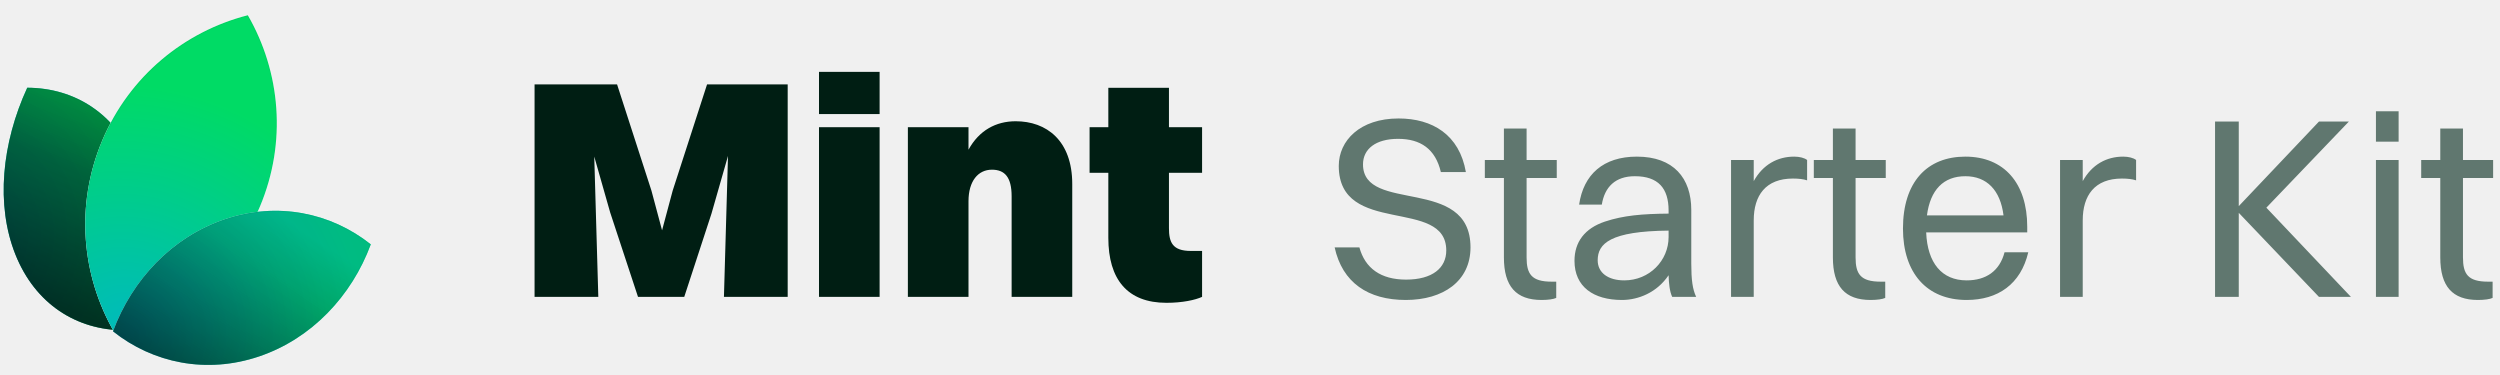
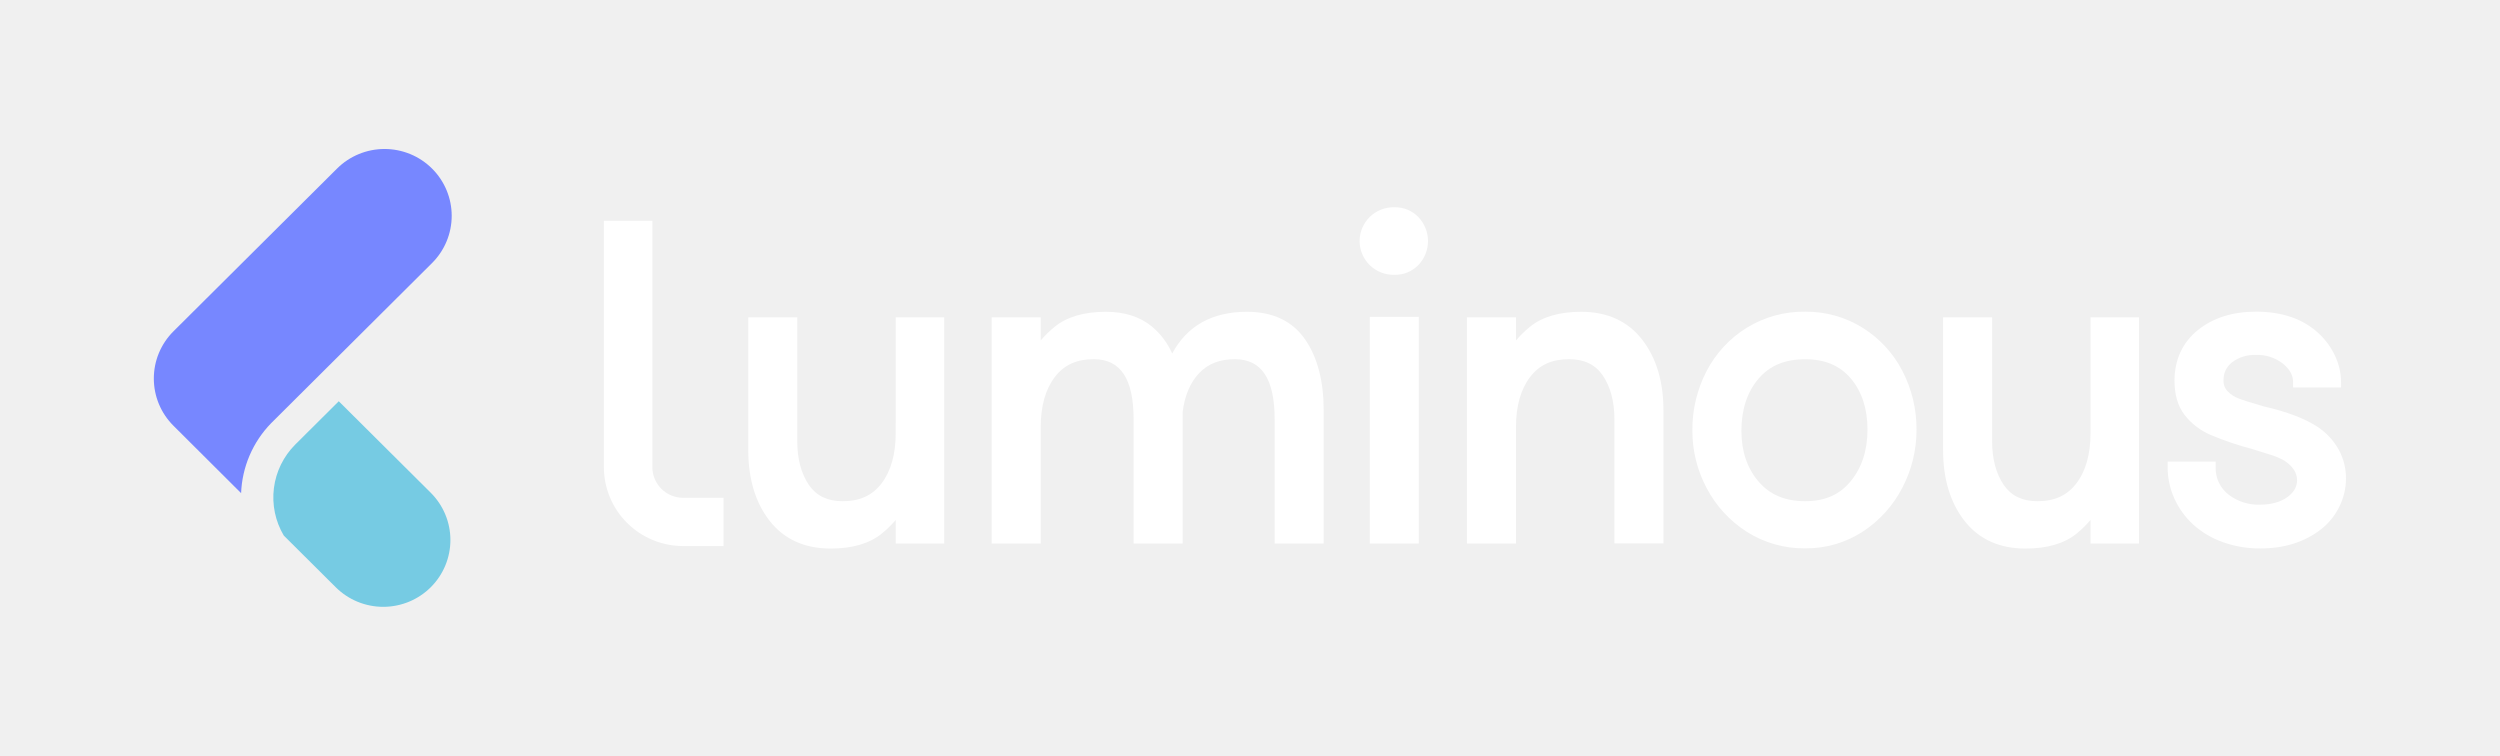
- <svg xmlns="http://www.w3.org/2000/svg" width="160" height="24" viewBox="0 0 160 24" fill="none">
-   <path d="M7.953 21.139C4.896 21.13 2.255 19.458 0.987 16.29C-0.28 13.121 0.109 9.163 1.744 5.615C4.801 5.624 7.442 7.296 8.71 10.465C9.977 13.633 9.588 17.591 7.953 21.139Z" fill="white" />
-   <path d="M7.953 21.139C4.896 21.13 2.255 19.458 0.987 16.29C-0.28 13.121 0.109 9.163 1.744 5.615C4.801 5.624 7.442 7.296 8.71 10.465C9.977 13.633 9.588 17.591 7.953 21.139Z" fill="url(#paint0_radial_115_86)" />
-   <path d="M7.953 21.139C4.896 21.13 2.255 19.458 0.987 16.29C-0.28 13.121 0.109 9.163 1.744 5.615C4.801 5.624 7.442 7.296 8.71 10.465C9.977 13.633 9.588 17.591 7.953 21.139Z" fill="black" fill-opacity="0.5" style="mix-blend-mode:hard-light" />
-   <path d="M7.953 21.139C4.896 21.13 2.255 19.458 0.987 16.29C-0.28 13.121 0.109 9.163 1.744 5.615C4.801 5.624 7.442 7.296 8.71 10.465C9.977 13.633 9.588 17.591 7.953 21.139Z" fill="url(#paint1_linear_115_86)" fill-opacity="0.5" style="mix-blend-mode:hard-light" />
-   <path d="M7.935 21.111C4.897 21.096 2.274 19.431 1.013 16.279C-0.248 13.124 0.136 9.182 1.762 5.643C4.8 5.659 7.423 7.324 8.684 10.476C9.945 13.63 9.561 17.572 7.935 21.111Z" stroke="url(#paint2_linear_115_86)" stroke-opacity="0.05" stroke-width="0.056" />
-   <path d="M7.31 21.257C11.354 20.221 14.884 17.375 16.628 13.236C18.373 9.097 17.945 4.587 15.86 0.976C11.816 2.012 8.287 4.858 6.542 8.998C4.797 13.137 5.225 17.646 7.31 21.257Z" fill="white" />
-   <path d="M7.31 21.257C11.354 20.221 14.884 17.375 16.628 13.236C18.373 9.097 17.945 4.587 15.86 0.976C11.816 2.012 8.287 4.858 6.542 8.998C4.797 13.137 5.225 17.646 7.31 21.257Z" fill="url(#paint3_radial_115_86)" />
-   <path d="M16.602 13.225C14.864 17.349 11.351 20.187 7.324 21.225C5.253 17.624 4.829 13.132 6.568 9.009C8.306 4.885 11.819 2.047 15.846 1.009C17.918 4.61 18.341 9.101 16.602 13.225Z" stroke="url(#paint4_linear_115_86)" stroke-opacity="0.05" stroke-width="0.056" />
-   <path d="M7.234 21.207C9.789 23.237 13.21 23.951 16.577 22.814C19.944 21.677 22.506 18.945 23.73 15.638C21.175 13.608 17.754 12.894 14.387 14.031C11.02 15.168 8.458 17.901 7.234 21.207Z" fill="white" />
-   <path d="M7.234 21.207C9.789 23.237 13.21 23.951 16.577 22.814C19.944 21.677 22.506 18.945 23.73 15.638C21.175 13.608 17.754 12.894 14.387 14.031C11.02 15.168 8.458 17.901 7.234 21.207Z" fill="url(#paint5_radial_115_86)" />
-   <path d="M7.234 21.207C9.789 23.237 13.21 23.951 16.577 22.814C19.944 21.677 22.506 18.945 23.73 15.638C21.175 13.608 17.754 12.894 14.387 14.031C11.02 15.168 8.458 17.901 7.234 21.207Z" fill="black" fill-opacity="0.2" style="mix-blend-mode:hard-light" />
-   <path d="M7.234 21.207C9.789 23.237 13.21 23.951 16.577 22.814C19.944 21.677 22.506 18.945 23.73 15.638C21.175 13.608 17.754 12.894 14.387 14.031C11.02 15.168 8.458 17.901 7.234 21.207Z" fill="url(#paint6_linear_115_86)" fill-opacity="0.5" style="mix-blend-mode:hard-light" />
-   <path d="M16.568 22.787C13.218 23.918 9.814 23.212 7.267 21.198C8.492 17.907 11.044 15.189 14.396 14.058C17.747 12.927 21.15 13.633 23.697 15.648C22.472 18.938 19.92 21.656 16.568 22.787Z" stroke="url(#paint7_linear_115_86)" stroke-opacity="0.05" stroke-width="0.056" />
-   <path d="M34.212 19V5.4H39.492L41.692 12.2L42.372 14.74L43.052 12.2L45.252 5.4H50.412V19H46.332L46.592 9.98L45.532 13.68L43.792 19H40.832L39.052 13.6L38.032 10.02L38.292 19H34.212ZM52.416 7.3V4.6H56.295V7.3H52.416ZM52.416 19V8.14H56.295V19H52.416ZM58.104 19V8.14H61.984V9.58C62.664 8.34 63.744 7.76 65.004 7.76C66.964 7.76 68.624 8.98 68.624 11.78V19H64.744V12.56C64.744 11.34 64.304 10.86 63.484 10.86C62.604 10.86 61.984 11.58 61.984 12.88V19H58.104ZM70.933 15.22V11.06H69.733V8.14H70.933V5.62H74.813V8.14H76.933V11.06H74.813V14.6C74.813 15.5 75.033 16.06 76.213 16.06H76.933V19C76.493 19.2 75.673 19.38 74.653 19.38C72.153 19.38 70.933 17.88 70.933 15.22Z" fill="#001E13" />
-   <path d="M87.232 10.519C87.232 13.687 94.112 11.229 94.112 15.832C94.112 17.994 92.364 19.198 89.971 19.198C87.562 19.198 85.912 18.093 85.417 15.832H87.001C87.364 17.169 88.371 17.895 89.987 17.895C91.671 17.895 92.561 17.152 92.561 16.03C92.561 12.598 85.681 15.155 85.681 10.618C85.681 9.001 87.034 7.582 89.509 7.582C91.671 7.582 93.403 8.621 93.816 11.014H92.215C91.868 9.529 90.912 8.886 89.476 8.886C88.057 8.886 87.232 9.529 87.232 10.519ZM96.25 16.476V11.393H95.029V10.239H96.25V8.226H97.702V10.239H99.632V11.393H97.702V16.476C97.702 17.532 98.015 18.026 99.302 18.026H99.599V19.066C99.434 19.148 99.071 19.198 98.659 19.198C97.025 19.198 96.25 18.323 96.25 16.476ZM102.516 13.093H101.064C101.345 11.162 102.615 10.024 104.76 10.024C107.103 10.024 108.242 11.393 108.242 13.44V16.888C108.242 17.895 108.324 18.521 108.555 19H107.021C106.856 18.654 106.806 18.142 106.79 17.614C106.047 18.72 104.859 19.198 103.803 19.198C101.988 19.198 100.767 18.357 100.767 16.69C100.767 15.486 101.427 14.611 102.714 14.182C103.902 13.786 105.107 13.687 106.79 13.671V13.473C106.79 12.053 106.13 11.278 104.628 11.278C103.374 11.278 102.698 11.971 102.516 13.093ZM102.252 16.657C102.252 17.465 102.929 17.944 103.952 17.944C105.569 17.944 106.79 16.674 106.79 15.172V14.759C103.061 14.793 102.252 15.585 102.252 16.657ZM110.787 19V10.239H112.239V11.591C112.833 10.519 113.774 10.024 114.83 10.024C115.176 10.024 115.49 10.107 115.655 10.239V11.542C115.407 11.46 115.094 11.427 114.747 11.427C112.998 11.427 112.239 12.515 112.239 14.1V19H110.787ZM117.305 16.476V11.393H116.084V10.239H117.305V8.226H118.757V10.239H120.688V11.393H118.757V16.476C118.757 17.532 119.071 18.026 120.358 18.026H120.655V19.066C120.49 19.148 120.127 19.198 119.714 19.198C118.081 19.198 117.305 18.323 117.305 16.476ZM129.809 16.145C129.33 18.192 127.862 19.198 125.865 19.198C123.324 19.198 121.79 17.482 121.79 14.627C121.79 11.658 123.324 10.024 125.783 10.024C128.258 10.024 129.743 11.723 129.743 14.512V14.875H123.275C123.357 16.838 124.281 17.944 125.865 17.944C127.103 17.944 127.977 17.35 128.291 16.145H129.809ZM125.783 11.278C124.38 11.278 123.539 12.152 123.324 13.786H128.225C128.027 12.169 127.152 11.278 125.783 11.278ZM131.843 19V10.239H133.295V11.591C133.889 10.519 134.829 10.024 135.885 10.024C136.232 10.024 136.545 10.107 136.71 10.239V11.542C136.463 11.46 136.149 11.427 135.803 11.427C134.054 11.427 133.295 12.515 133.295 14.1V19H131.843ZM141.763 19V7.78H143.281V13.192L148.413 7.78H150.327L145.047 13.291L150.459 19H148.413L143.281 13.621V19H141.763ZM152.06 9.067V7.12H153.512V9.067H152.06ZM152.06 19V10.239H153.512V19H152.06ZM156.178 16.476V11.393H154.957V10.239H156.178V8.226H157.63V10.239H159.56V11.393H157.63V16.476C157.63 17.532 157.943 18.026 159.23 18.026H159.527V19.066C159.362 19.148 158.999 19.198 158.587 19.198C156.953 19.198 156.178 18.323 156.178 16.476Z" fill="#002719" fill-opacity="0.6" />
-   <defs>
-     <radialGradient id="paint0_radial_115_86" cx="0" cy="0" r="1" gradientUnits="userSpaceOnUse" gradientTransform="translate(-3.00503 15.023) rotate(-10.029) scale(17.9572 17.784)">
-       <stop stop-color="#00B0BB" />
-       <stop offset="1" stop-color="#00DB65" />
-     </radialGradient>
-     <linearGradient id="paint1_linear_115_86" x1="7.39" y1="4.813" x2="1.63" y2="18.689" gradientUnits="userSpaceOnUse">
-       <stop stop-color="#18E299" />
-       <stop offset="1" />
-     </linearGradient>
-     <linearGradient id="paint2_linear_115_86" x1="7.948" y1="8.016" x2="1.761" y2="18.746" gradientUnits="userSpaceOnUse">
-       <stop />
-       <stop offset="1" stop-opacity="0" />
-     </linearGradient>
-     <radialGradient id="paint3_radial_115_86" cx="0" cy="0" r="1" gradientUnits="userSpaceOnUse" gradientTransform="translate(8.11404 20.8822) rotate(-75.7542) scale(21.6246 23.7772)">
-       <stop stop-color="#00BBBB" />
-       <stop offset="0.713" stop-color="#00DB65" />
-     </radialGradient>
-     <linearGradient id="paint4_linear_115_86" x1="7.602" y1="5.871" x2="15.556" y2="16.372" gradientUnits="userSpaceOnUse">
-       <stop />
-       <stop offset="1" stop-opacity="0" />
-     </linearGradient>
-     <radialGradient id="paint5_radial_115_86" cx="0" cy="0" r="1" gradientUnits="userSpaceOnUse" gradientTransform="translate(7.84537 21.5181) rotate(-20.3525) scale(18.5603 17.32)">
-       <stop stop-color="#00B0BB" />
-       <stop offset="1" stop-color="#00DB65" />
-     </radialGradient>
-     <linearGradient id="paint6_linear_115_86" x1="16.808" y1="13.007" x2="10.041" y2="22.994" gradientUnits="userSpaceOnUse">
-       <stop stop-color="#00B1BC" />
-       <stop offset="1" />
-     </linearGradient>
-     <linearGradient id="paint7_linear_115_86" x1="16.808" y1="13.007" x2="14.169" y2="23.841" gradientUnits="userSpaceOnUse">
-       <stop />
-       <stop offset="1" stop-opacity="0" />
-     </linearGradient>
-   </defs>
+ <svg xmlns="http://www.w3.org/2000/svg" width="172" height="52" viewBox="0 0 172 52" fill="none">
+   <path d="M61.624 29.801C61.624 31.246 61.297 32.408 60.654 33.253C60.011 34.097 59.145 34.483 57.969 34.483C56.927 34.483 56.173 34.114 55.659 33.376C55.123 32.591 54.851 31.573 54.851 30.35V21.831H51.48V30.968C51.48 32.935 51.969 34.566 52.935 35.814C53.924 37.092 55.344 37.741 57.144 37.741C58.641 37.741 59.824 37.394 60.665 36.71C61.014 36.428 61.336 36.114 61.627 35.773V37.394H64.963V21.831H61.627L61.624 29.801Z" fill="white" />
+   <path d="M85.788 21.451C83.398 21.451 81.669 22.417 80.647 24.322C80.332 23.606 79.855 22.971 79.255 22.467C78.44 21.794 77.374 21.451 76.086 21.451C74.588 21.451 73.406 21.797 72.564 22.482C72.214 22.764 71.891 23.08 71.601 23.424V21.831H68.227V37.394H71.601V29.391C71.601 27.945 71.927 26.783 72.572 25.939C73.217 25.094 74.079 24.713 75.256 24.713C77.098 24.713 77.993 26.068 77.993 28.854V37.394H81.367V28.345C81.505 27.221 81.887 26.317 82.502 25.67C83.118 25.023 83.917 24.713 84.96 24.713C86.801 24.713 87.696 26.068 87.696 28.854V37.394H91.069V28.224C91.069 26.223 90.643 24.587 89.799 23.363C88.93 22.094 87.579 21.451 85.788 21.451Z" fill="white" />
+   <path d="M95.944 14.259C95.631 14.25 95.321 14.304 95.029 14.417C94.739 14.53 94.473 14.7 94.248 14.916C94.025 15.133 93.847 15.392 93.725 15.679C93.604 15.965 93.541 16.273 93.541 16.584C93.541 16.894 93.604 17.202 93.725 17.488C93.847 17.775 94.025 18.034 94.248 18.251C94.473 18.467 94.739 18.637 95.029 18.75C95.321 18.863 95.631 18.917 95.944 18.908C96.25 18.914 96.554 18.857 96.838 18.74C97.121 18.623 97.377 18.449 97.589 18.229C98.011 17.784 98.246 17.196 98.246 16.584C98.246 15.973 98.011 15.384 97.589 14.94C97.378 14.719 97.122 14.544 96.838 14.427C96.555 14.31 96.251 14.253 95.944 14.259Z" fill="white" />
+   <path d="M97.615 21.799H94.242V37.394H97.615V21.799Z" fill="white" />
+   <path d="M108.785 21.451C107.287 21.451 106.104 21.797 105.263 22.482C104.912 22.765 104.59 23.08 104.299 23.424V21.831H100.926V37.394H104.299V29.391C104.299 27.945 104.625 26.783 105.27 25.939C105.915 25.094 106.777 24.713 107.956 24.713C108.996 24.713 109.752 25.081 110.263 25.819C110.799 26.605 111.072 27.622 111.072 28.845V37.385H114.445V28.224C114.445 26.256 113.955 24.626 112.988 23.378C112.006 22.1 110.59 21.451 108.785 21.451Z" fill="white" />
+   <path d="M128.148 22.55C126.963 21.813 125.591 21.429 124.194 21.444C122.776 21.425 121.383 21.808 120.175 22.55C119.002 23.278 118.047 24.308 117.412 25.532C116.756 26.798 116.42 28.204 116.436 29.629C116.432 31.015 116.773 32.38 117.429 33.603C118.073 34.821 119.023 35.852 120.188 36.594C121.385 37.35 122.777 37.744 124.194 37.726C125.6 37.741 126.978 37.342 128.155 36.577C129.31 35.823 130.249 34.783 130.879 33.56C131.524 32.33 131.859 30.963 131.856 29.575C131.868 28.161 131.533 26.764 130.879 25.508C130.252 24.296 129.308 23.274 128.148 22.55ZM124.194 34.482C122.815 34.482 121.766 34.04 120.988 33.131C120.209 32.221 119.809 31.043 119.809 29.647C119.809 28.187 120.2 26.983 120.975 26.068C121.749 25.154 122.795 24.716 124.194 24.716C125.549 24.716 126.578 25.148 127.334 26.037C128.09 26.926 128.483 28.115 128.483 29.552C128.483 30.988 128.096 32.168 127.33 33.105C126.565 34.041 125.547 34.482 124.194 34.482Z" fill="white" />
+   <path d="M143.828 29.801C143.828 31.246 143.501 32.408 142.857 33.253C142.211 34.097 141.351 34.483 140.175 34.483C139.133 34.483 138.379 34.114 137.865 33.376C137.33 32.591 137.057 31.573 137.057 30.35V21.831H133.684V30.968C133.684 32.935 134.175 34.566 135.14 35.814C136.13 37.092 137.55 37.741 139.35 37.741C140.847 37.741 142.03 37.394 142.871 36.71C143.218 36.427 143.538 36.114 143.828 35.773V37.394H147.164V21.831H143.828V29.801Z" fill="white" />
+   <path d="M160.913 30.951C160.56 30.312 160.056 29.769 159.445 29.367C158.586 28.799 157.347 28.327 155.76 27.964C154.903 27.715 154.314 27.532 154.008 27.411C153.728 27.307 153.475 27.142 153.267 26.928C153.169 26.827 153.093 26.707 153.043 26.576C152.994 26.444 152.973 26.304 152.98 26.164C152.972 25.925 153.021 25.688 153.124 25.472C153.228 25.256 153.381 25.067 153.571 24.922C154.042 24.572 154.62 24.394 155.208 24.42C155.877 24.393 156.534 24.604 157.061 25.015C157.534 25.397 157.764 25.816 157.764 26.29V26.659H161.064V26.29C161.061 25.676 160.925 25.071 160.666 24.514C160.4 23.931 160.022 23.405 159.554 22.965C158.492 21.954 157.03 21.442 155.206 21.442C153.604 21.442 152.263 21.868 151.217 22.707C150.172 23.546 149.605 24.735 149.605 26.196C149.605 27.158 149.839 27.949 150.3 28.549C150.771 29.151 151.387 29.624 152.092 29.924C153.029 30.317 153.992 30.643 154.974 30.901C155.384 31.025 155.808 31.156 156.233 31.294C156.564 31.395 156.883 31.532 157.184 31.704C157.76 32.098 158.038 32.535 158.038 33.041C158.038 33.49 157.823 33.867 157.378 34.197C156.933 34.527 156.266 34.722 155.493 34.722C154.719 34.75 153.959 34.51 153.343 34.044C153.049 33.82 152.813 33.529 152.655 33.195C152.498 32.861 152.423 32.494 152.438 32.126V31.757H149.134V32.126C149.13 32.874 149.288 33.615 149.596 34.298C149.902 34.976 150.343 35.586 150.893 36.09C151.486 36.623 152.179 37.034 152.932 37.3C153.761 37.594 154.636 37.741 155.517 37.733C157.158 37.733 158.557 37.293 159.678 36.422C160.22 36 160.657 35.459 160.955 34.842C161.249 34.242 161.403 33.584 161.404 32.917C161.408 32.231 161.239 31.556 160.913 30.951Z" fill="white" />
+   <path d="M44.883 32.144V15.189H41.547V32.144C41.549 33.583 42.124 34.961 43.146 35.978C44.169 36.995 45.554 37.567 47 37.569H49.78V34.25H47C46.439 34.249 45.901 34.027 45.504 33.632C45.108 33.238 44.884 32.703 44.883 32.144Z" fill="white" />
+   <path d="M29.724 18.099C30.59 17.236 31.077 16.067 31.077 14.848C31.077 13.629 30.59 12.459 29.724 11.597C29.295 11.17 28.785 10.831 28.225 10.6C27.664 10.369 27.063 10.25 26.456 10.25C25.849 10.25 25.248 10.369 24.688 10.6C24.127 10.831 23.618 11.17 23.189 11.597L11.936 22.792C11.507 23.218 11.167 23.725 10.934 24.283C10.702 24.841 10.583 25.439 10.583 26.043C10.583 26.646 10.702 27.244 10.934 27.802C11.167 28.36 11.507 28.866 11.936 29.293L16.588 33.929C16.657 32.13 17.389 30.419 18.646 29.124L29.724 18.099Z" fill="#7787FF" />
+   <path d="M23.307 27.606L20.314 30.584C19.505 31.393 18.988 32.447 18.845 33.58C18.702 34.712 18.94 35.861 19.522 36.844L23.099 40.403C23.529 40.83 24.038 41.169 24.599 41.4C25.159 41.631 25.76 41.75 26.367 41.75C26.974 41.75 27.575 41.631 28.136 41.4C28.696 41.169 29.206 40.83 29.635 40.403C30.501 39.541 30.988 38.371 30.988 37.152C30.988 35.933 30.501 34.764 29.635 33.901L23.307 27.606Z" fill="#76CBE3" />
</svg>
